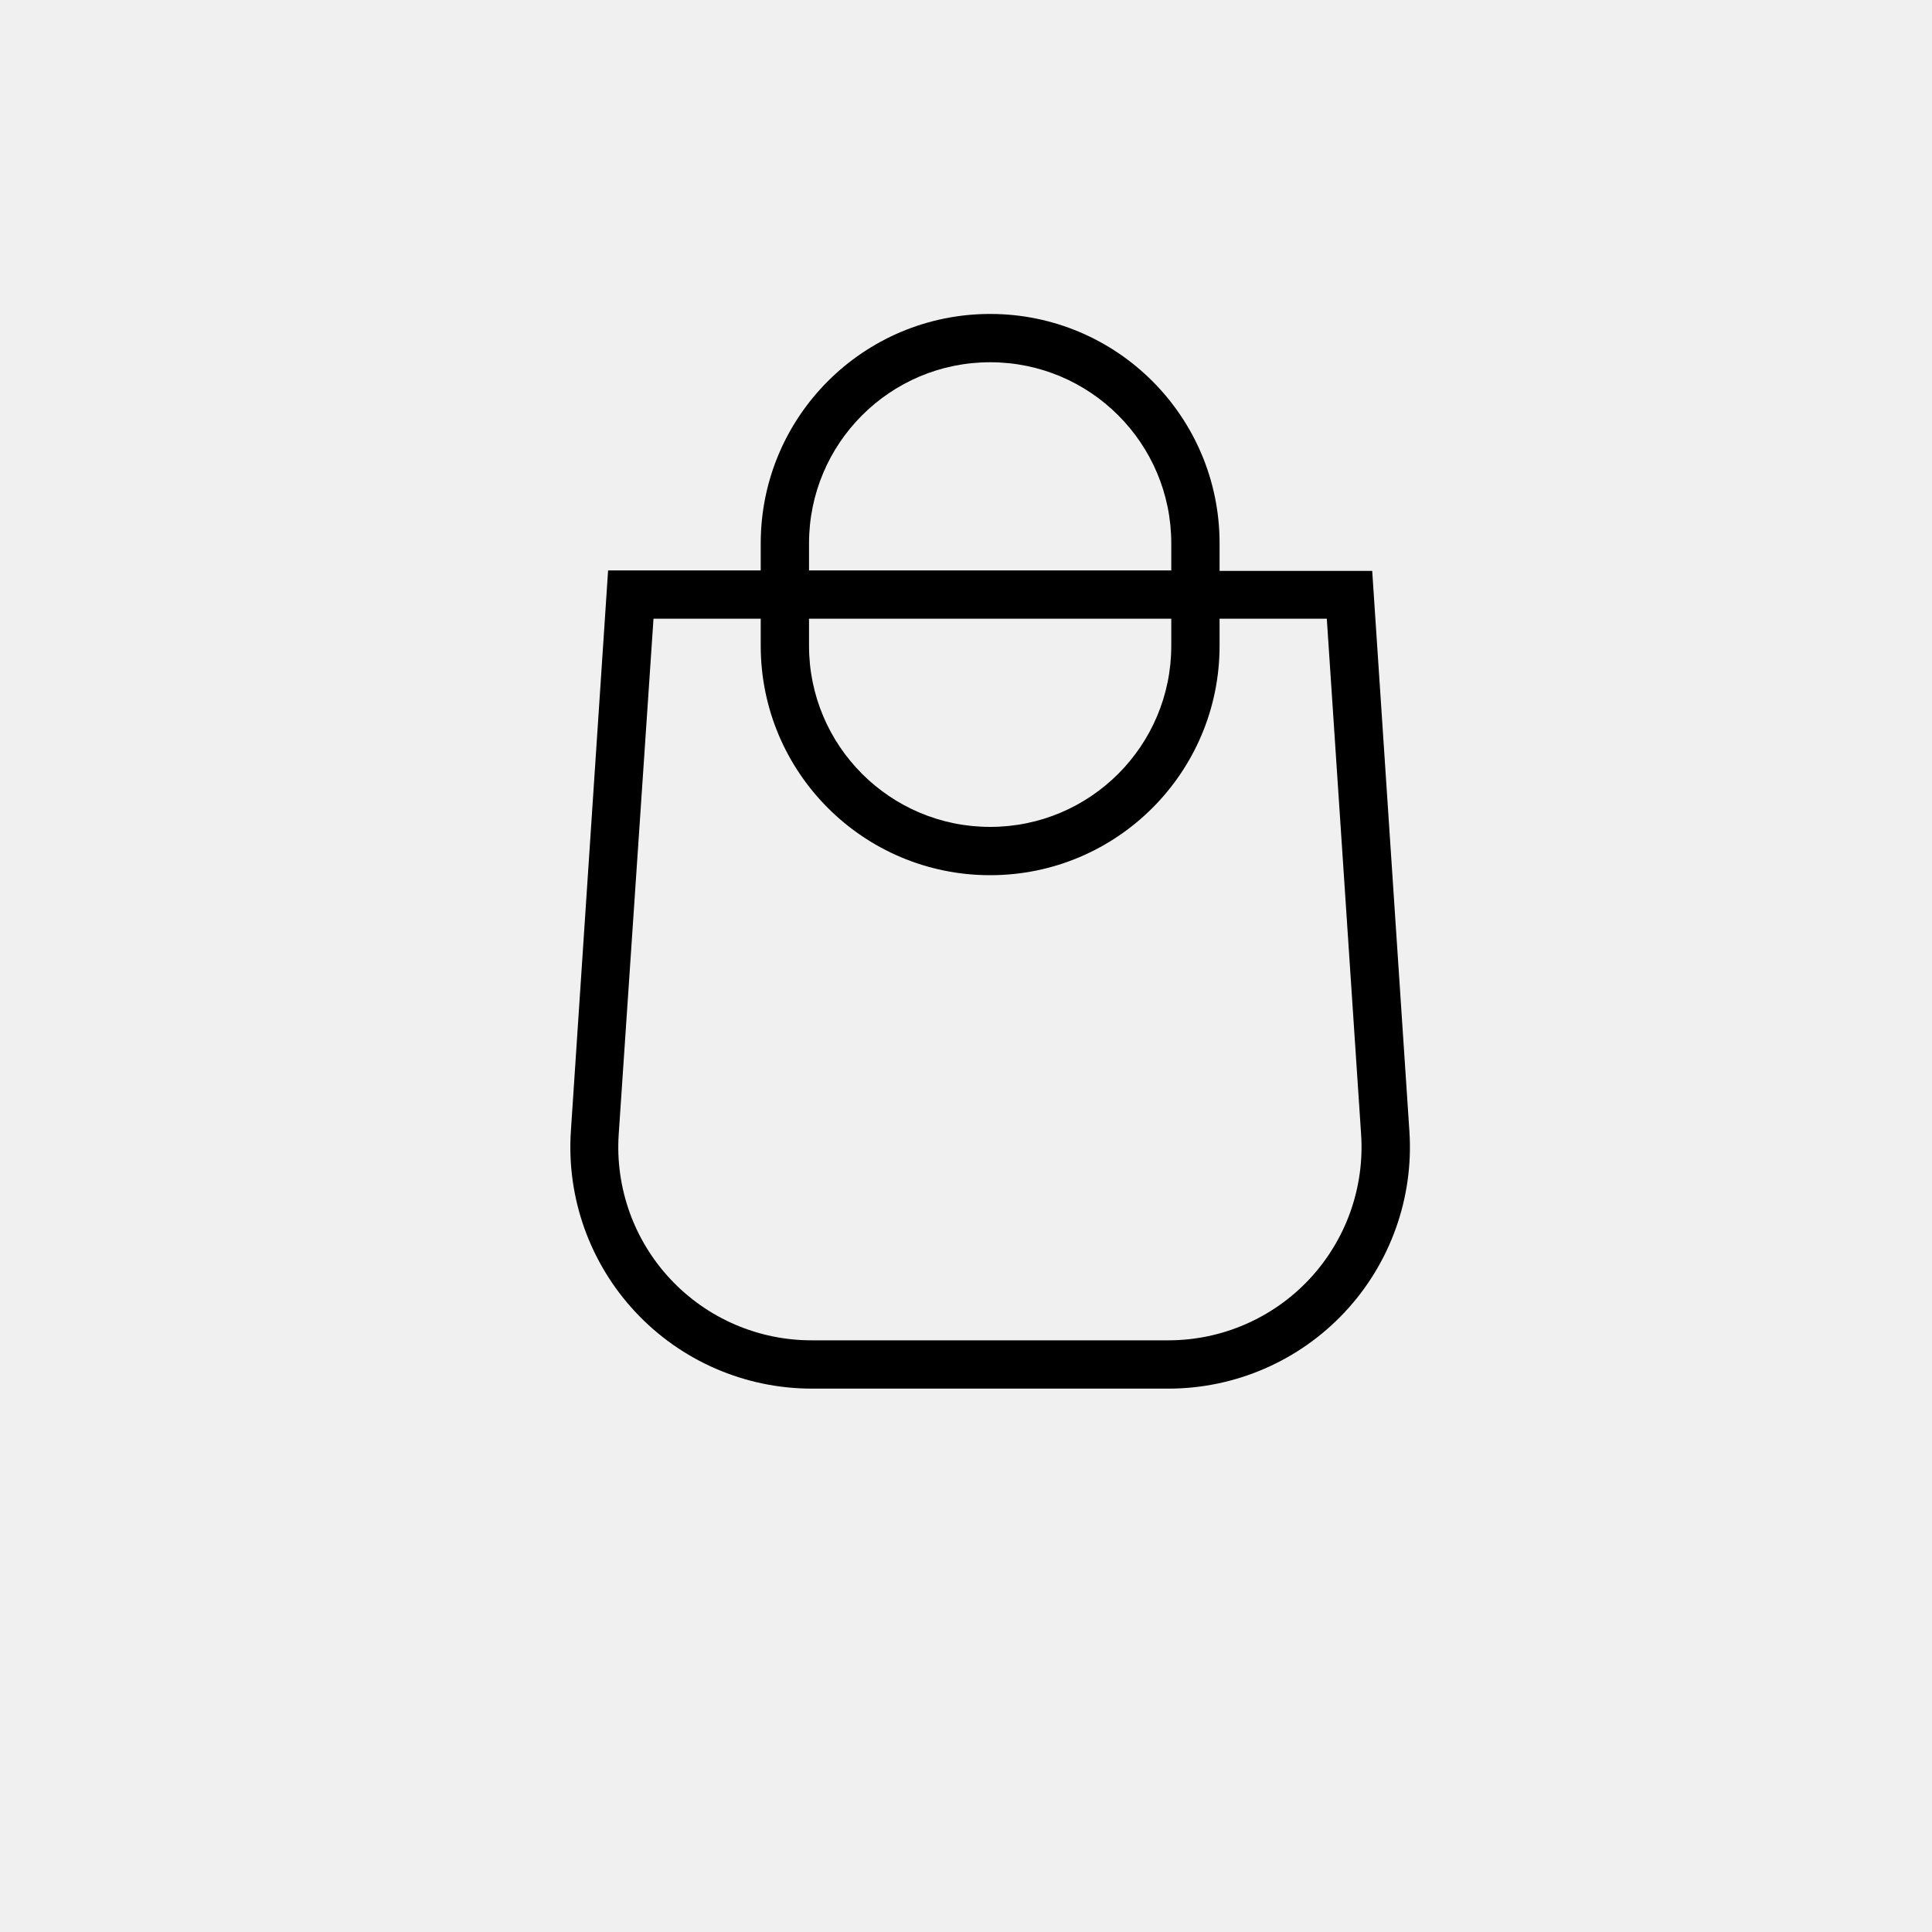
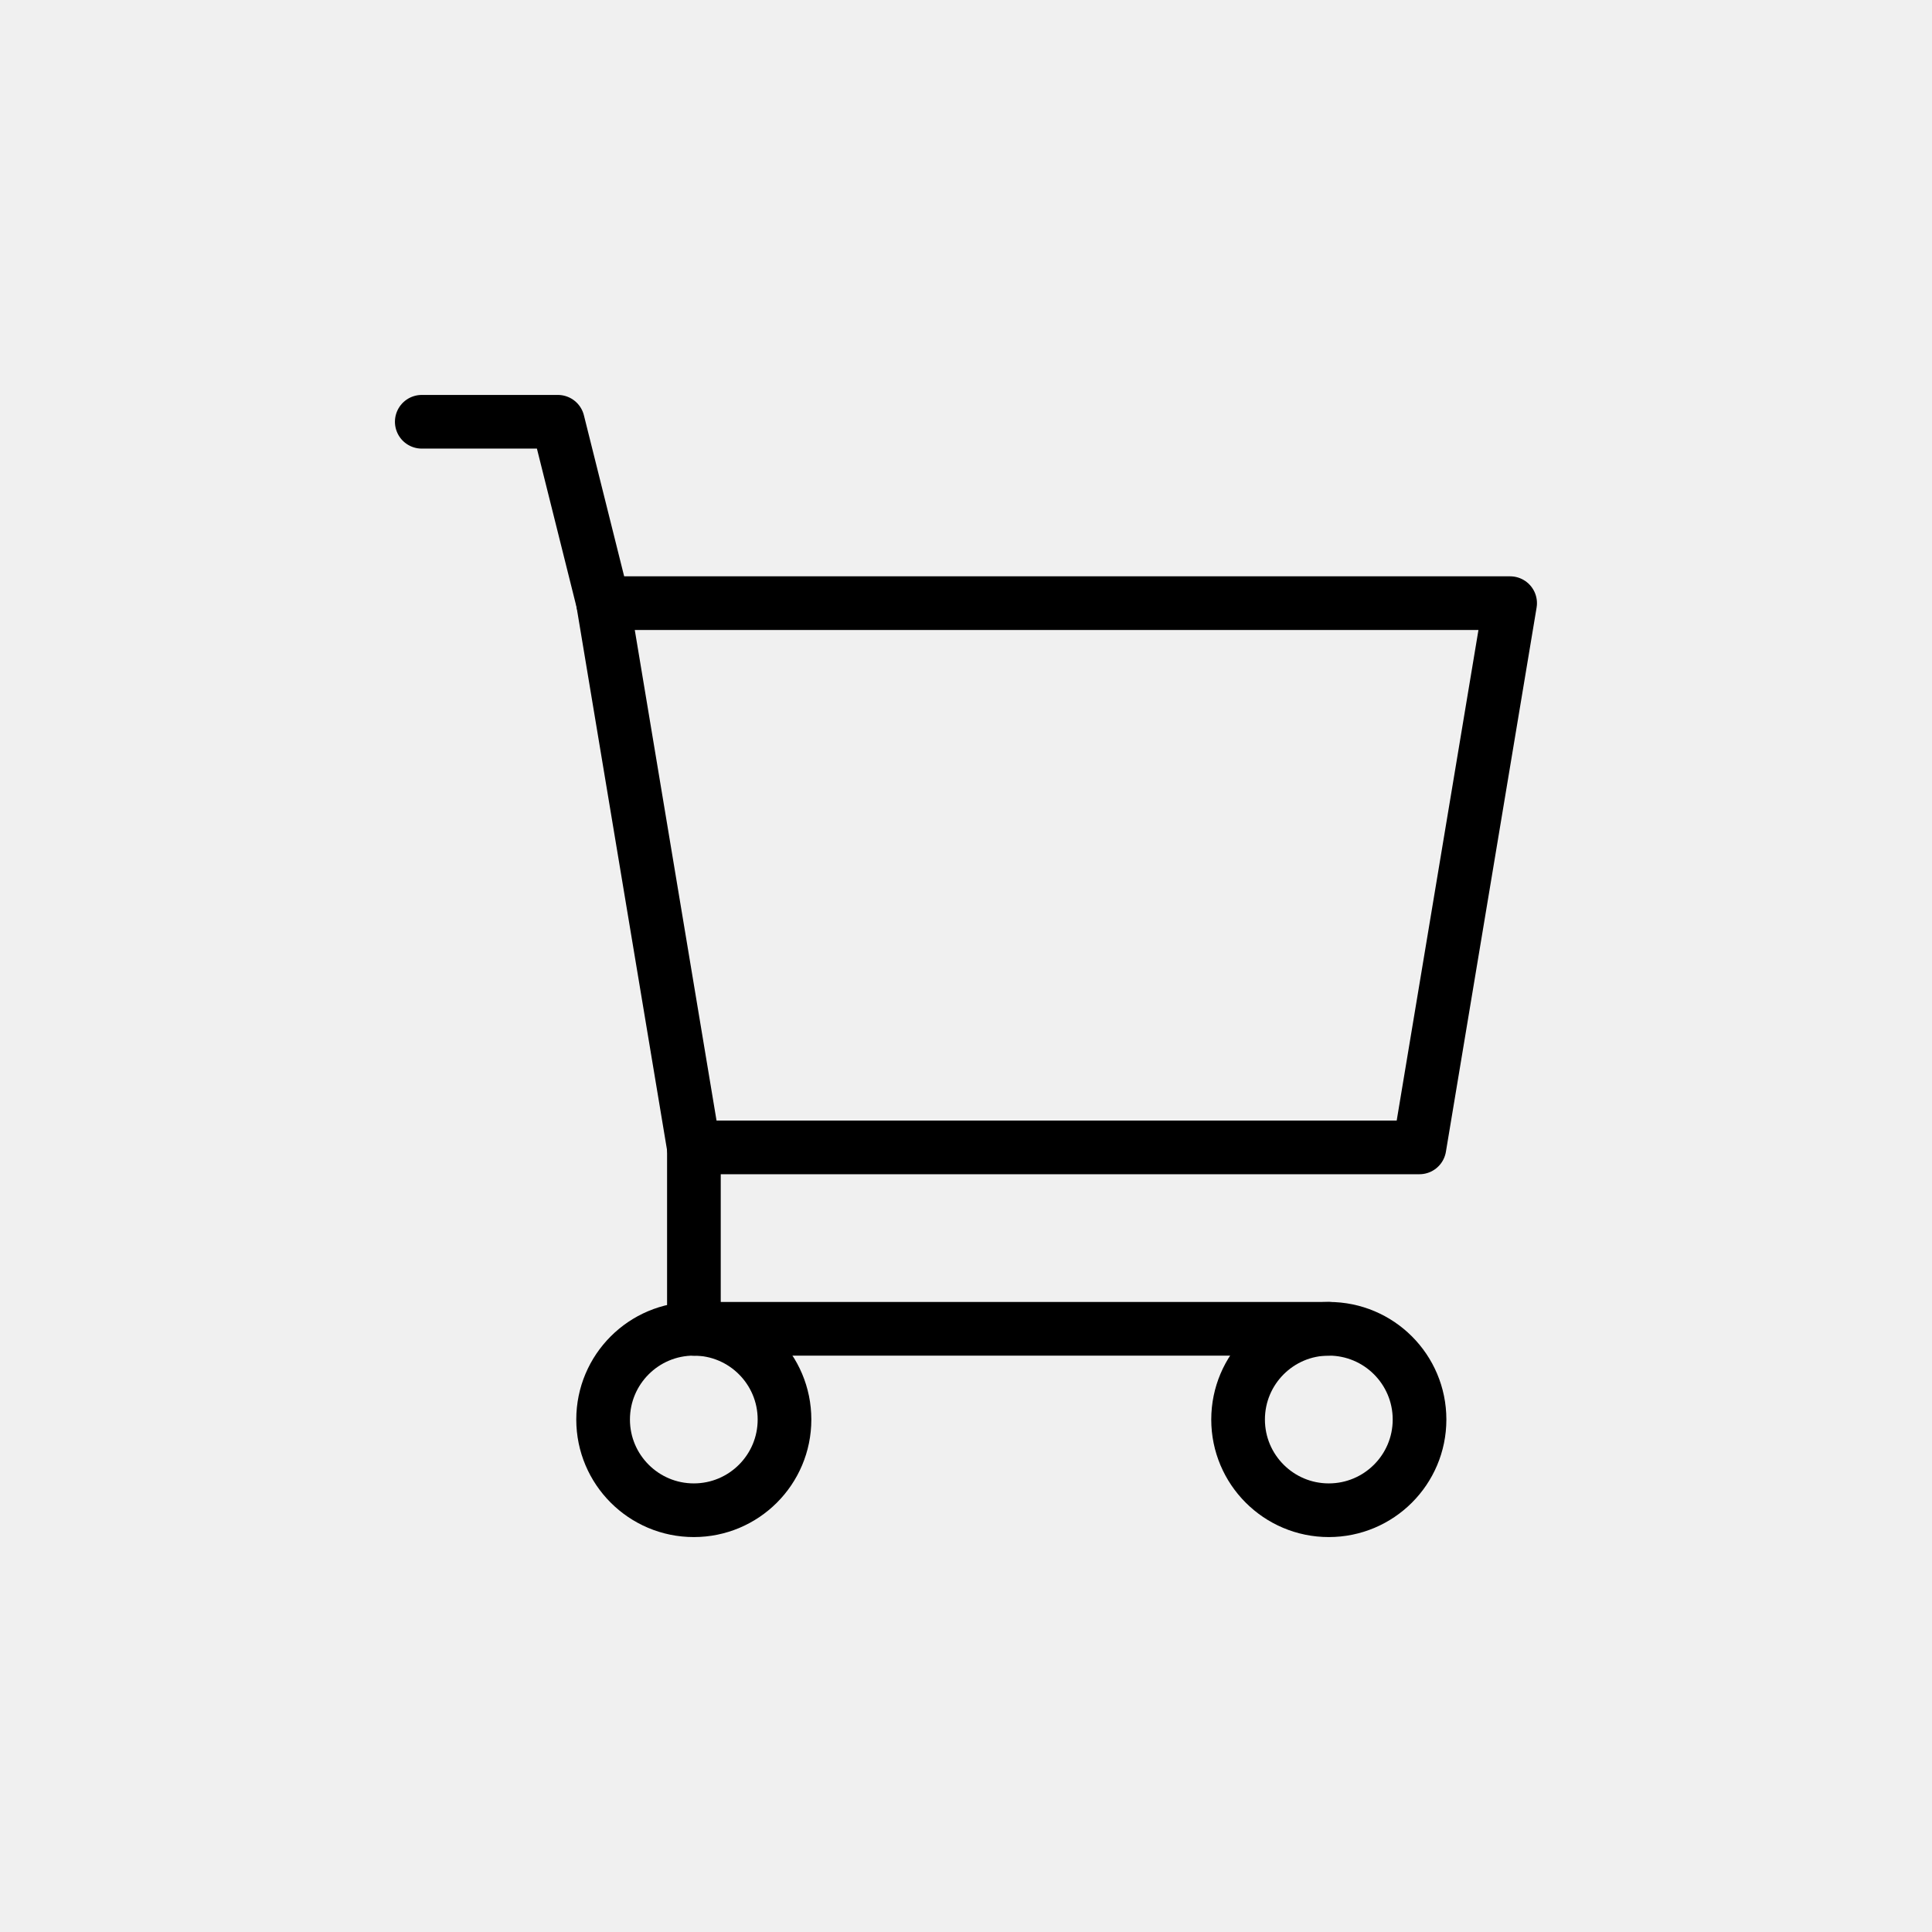
- <svg xmlns="http://www.w3.org/2000/svg" fill="none" class="icon icon-cart" viewBox="0 0 40 40">
-   <path fill="currentColor" fill-rule="evenodd" d="M20.5 6.5a4.75 4.75 0 0 0-4.75 4.75v.56h-3.16l-.77 11.6a5 5 0 0 0 4.99 5.34h7.38a5 5 0 0 0 4.99-5.33l-.77-11.6h-3.16v-.57A4.75 4.75 0 0 0 20.5 6.5m3.75 5.31v-.56a3.75 3.75 0 1 0-7.5 0v.56zm-7.5 1h7.5v.56a3.75 3.75 0 1 1-7.5 0zm-1 0v.56a4.75 4.75 0 1 0 9.5 0v-.56h2.22l.71 10.67a4 4 0 0 1-3.99 4.27h-7.38a4 4 0 0 1-4-4.27l.72-10.67z" />
+ <svg xmlns="http://www.w3.org/2000/svg" class="icon icon-cart-empty" width="36" height="36" viewBox="0 0 36 36" fill="none">
+   <mask id="mask0_14001_26678" style="mask-type:luminance" maskUnits="userSpaceOnUse" x="7" y="7" width="22" height="22">
+     <path d="M7 7H29V29H7V7Z" fill="white" />
+   </mask>
+   <g mask="url(#mask0_14001_26678)">
+     <path d="M11.24 11.239L10.395 7.859H7.859" stroke="currentColor" stroke-miterlimit="10" stroke-linecap="round" stroke-linejoin="round" />
+   </g>
+   <path d="M24.76 24.76H12.93" stroke="currentColor" stroke-miterlimit="10" stroke-linecap="round" stroke-linejoin="round" />
+   <mask id="mask1_14001_26678" style="mask-type:luminance" maskUnits="userSpaceOnUse" x="7" y="7" width="22" height="22">
+     <path d="M7 7H29V29H7V7Z" fill="white" />
+   </mask>
+   <g mask="url(#mask1_14001_26678)">
+     <path d="M26.449 21.38H12.928L11.238 11.239H28.139L26.449 21.38Z" stroke="currentColor" stroke-miterlimit="10" stroke-linecap="round" stroke-linejoin="round" />
+     <path d="M14.618 26.451C14.618 27.384 13.862 28.141 12.928 28.141C11.995 28.141 11.238 27.384 11.238 26.451C11.238 25.517 11.995 24.76 12.928 24.76C13.862 24.76 14.618 25.517 14.618 26.451Z" stroke="currentColor" stroke-miterlimit="10" stroke-linecap="round" stroke-linejoin="round" />
+     <path d="M26.451 26.451C26.451 27.384 25.694 28.141 24.76 28.141C23.827 28.141 23.07 27.384 23.07 26.451C23.07 25.517 23.827 24.76 24.76 24.76C25.694 24.76 26.451 25.517 26.451 26.451Z" stroke="currentColor" stroke-miterlimit="10" stroke-linecap="round" stroke-linejoin="round" />
+     <path d="M12.93 21.38V24.76" stroke="currentColor" stroke-miterlimit="10" stroke-linecap="round" stroke-linejoin="round" />
+   </g>
</svg>
